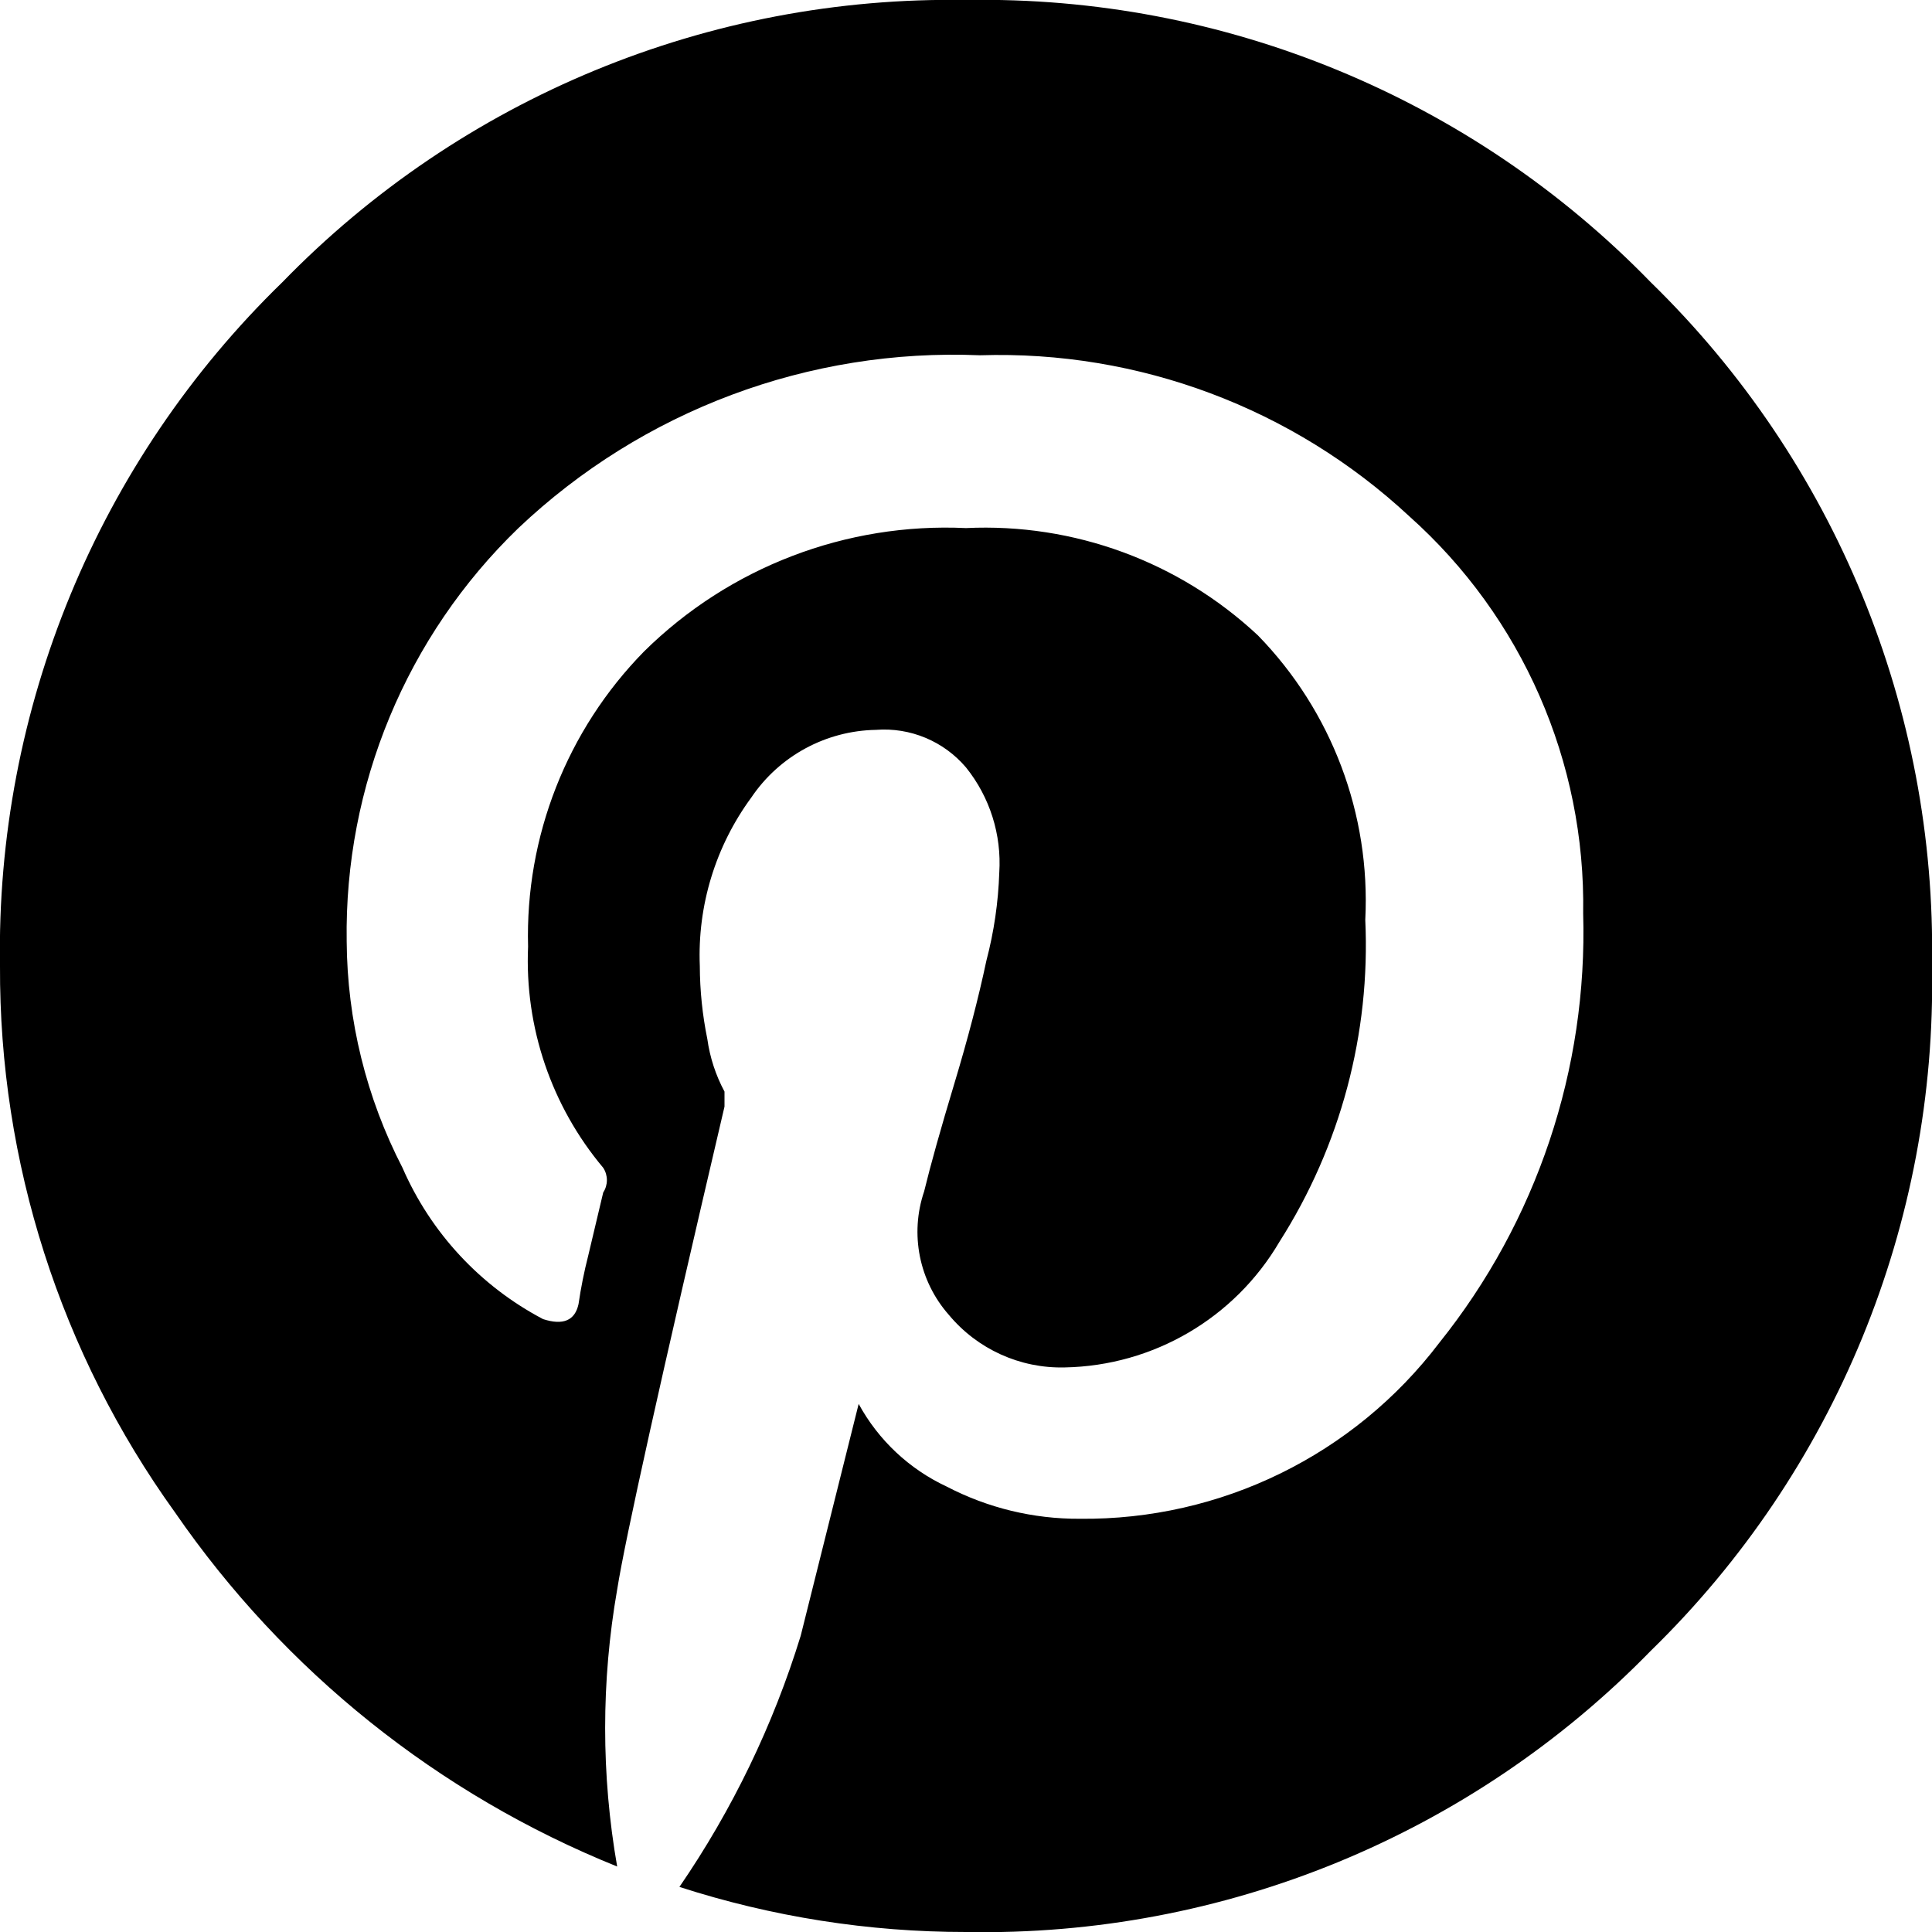
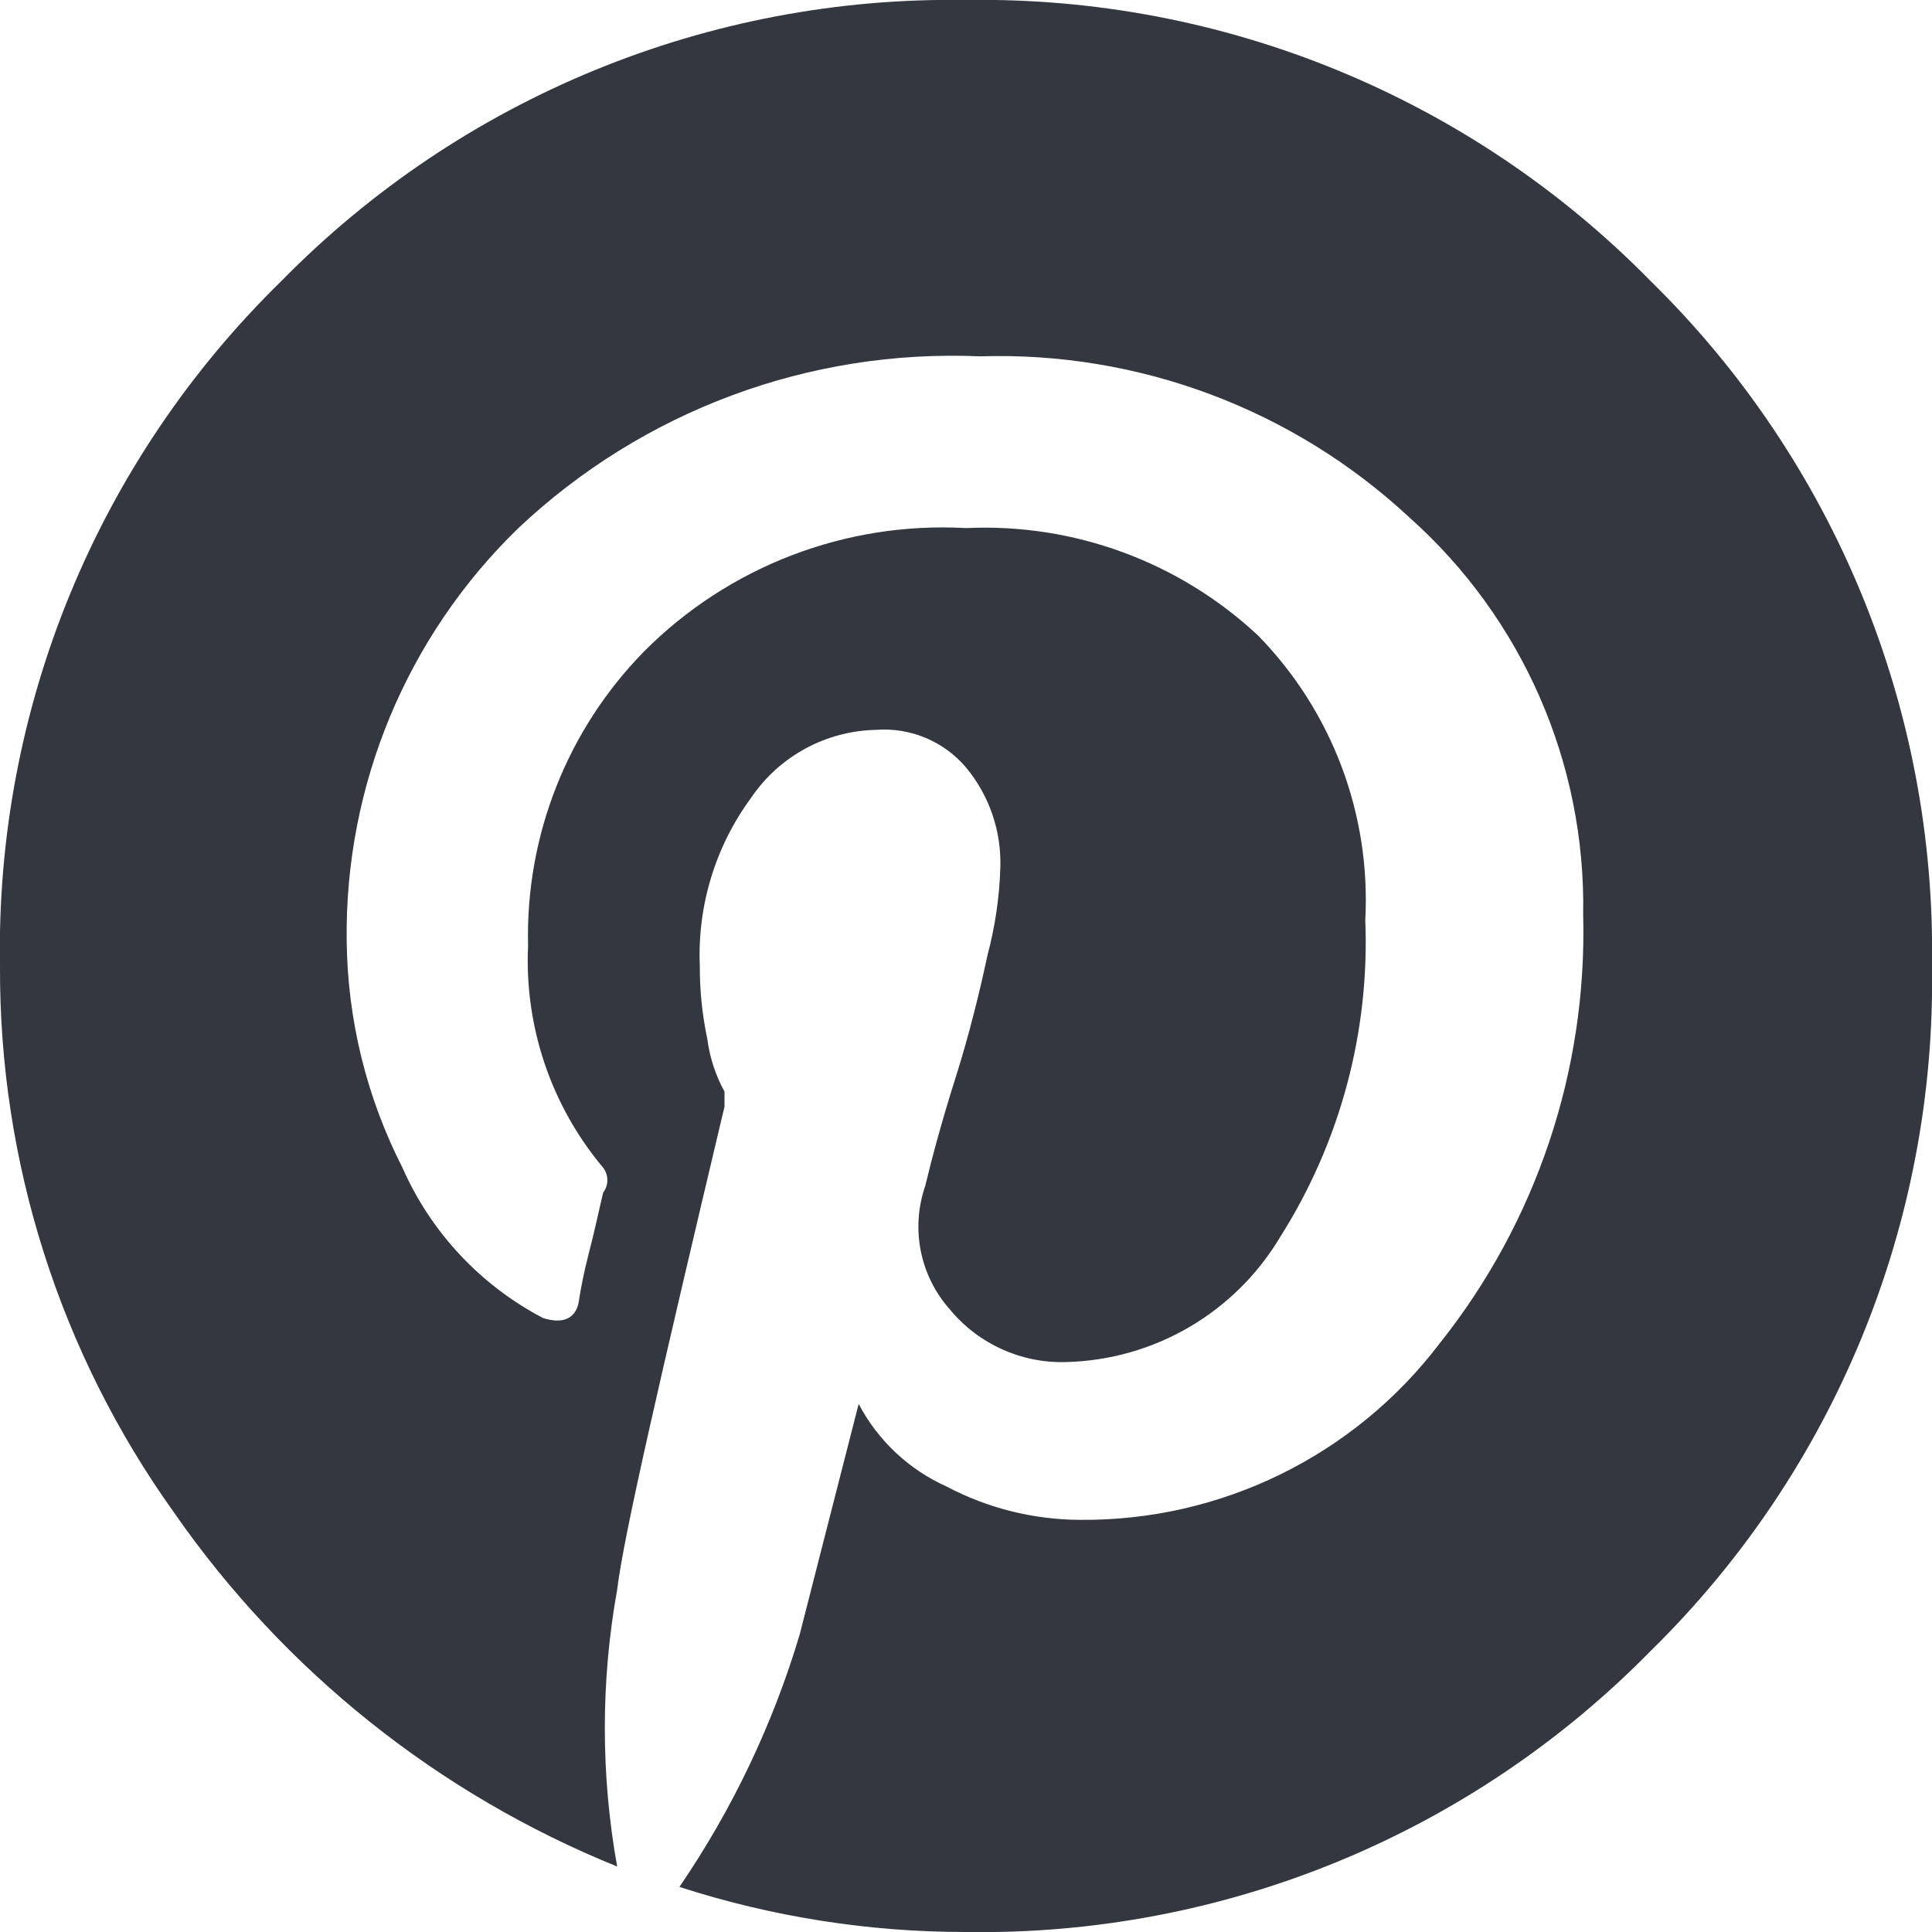
<svg xmlns="http://www.w3.org/2000/svg" viewBox="0 0 18 18">
-   <path d="M2.63 2.63A8.68 8.68 0 0 1 9 0a8.68 8.68 0 0 1 6.38 2.63A8.68 8.68 0 0 1 18 9a8.68 8.68 0 0 1-2.62 6.38A8.68 8.68 0 0 1 9 18a8.68 8.68 0 0 1-2.67-.42 8.61 8.61 0 0 0 1.13-2.34L8 13.08a1.8 1.8 0 0 0 .82.77 2.65 2.65 0 0 0 1.24.3 4.15 4.15 0 0 0 3.35-1.64 6.11 6.11 0 0 0 1.34-4 4.85 4.85 0 0 0-1.62-3.7 5.61 5.61 0 0 0-4-1.5 5.89 5.89 0 0 0-4.3 1.61 5.24 5.24 0 0 0-1.6 3.85 4.66 4.66 0 0 0 .52 2.11 2.9 2.9 0 0 0 1.31 1.41q.28.09.33-.14a4.35 4.35 0 0 1 .09-.45l.14-.59a.21.21 0 0 0 0-.23 3 3 0 0 1-.7-2.06A3.78 3.78 0 0 1 6 6.07a4 4 0 0 1 3-1.15 3.72 3.72 0 0 1 2.72 1 3.54 3.54 0 0 1 1 2.65 5.14 5.14 0 0 1-.8 3 2.37 2.37 0 0 1-2 1.17 1.36 1.36 0 0 1-1.08-.49 1.17 1.17 0 0 1-.23-1.15q.09-.37.28-1t.3-1.15a3.7 3.7 0 0 0 .12-.82A1.42 1.42 0 0 0 9 7.15a1 1 0 0 0-.84-.35A1.43 1.43 0 0 0 7 7.43 2.48 2.48 0 0 0 6.52 9a3.46 3.46 0 0 0 .07.68 1.46 1.46 0 0 0 .16.49v.14q-.89 3.8-1 4.5a7.49 7.49 0 0 0 0 2.58 9.17 9.17 0 0 1-4.12-3.3A8.65 8.65 0 0 1 0 9a8.68 8.68 0 0 1 2.63-6.37z" />
+   <defs>
+     <style>.a{fill:#333740;}</style>
+   </defs>
+   <path class="a" d="M2.62,2.62A8.74,8.74,0,0,1,9,0a8.74,8.74,0,0,1,6.38,2.62A8.74,8.74,0,0,1,18,9a8.74,8.74,0,0,1-2.62,6.38A8.74,8.74,0,0,1,9,18a8.66,8.66,0,0,1-2.67-.42,8.46,8.46,0,0,0,1.12-2.35L8,13.08a1.72,1.72,0,0,0,.82.77,2.68,2.68,0,0,0,1.24.31,4.16,4.16,0,0,0,3.35-1.64,6.15,6.15,0,0,0,1.34-4,4.84,4.84,0,0,0-1.62-3.7,5.61,5.61,0,0,0-4-1.5A5.89,5.89,0,0,0,4.83,4.92a5.26,5.26,0,0,0-1.6,3.85,4.76,4.76,0,0,0,.52,2.11,2.9,2.9,0,0,0,1.31,1.4c.19.06.3,0,.33-.14a4.47,4.47,0,0,1,.09-.44c.07-.27.11-.47.14-.59a.19.19,0,0,0,0-.23,3,3,0,0,1-.7-2.07A3.78,3.78,0,0,1,6,6.07,3.92,3.92,0,0,1,9,4.92a3.73,3.73,0,0,1,2.72,1,3.52,3.52,0,0,1,1,2.65,5.13,5.13,0,0,1-.79,2.95,2.39,2.39,0,0,1-2,1.17,1.35,1.35,0,0,1-1.08-.49,1.16,1.16,0,0,1-.23-1.15c.06-.25.15-.59.28-1s.23-.82.3-1.15a3.59,3.59,0,0,0,.12-.82A1.39,1.39,0,0,0,9,7.15a1,1,0,0,0-.84-.35A1.44,1.44,0,0,0,7,7.43,2.47,2.47,0,0,0,6.52,9a3.21,3.21,0,0,0,.07.68,1.38,1.38,0,0,0,.16.49l0,.14c-.6,2.53-.94,4-1,4.5a7.29,7.29,0,0,0,0,2.58,9.26,9.26,0,0,1-4.13-3.3A8.68,8.68,0,0,1,0,9,8.7,8.7,0,0,1,2.62,2.62Z" />
</svg>
